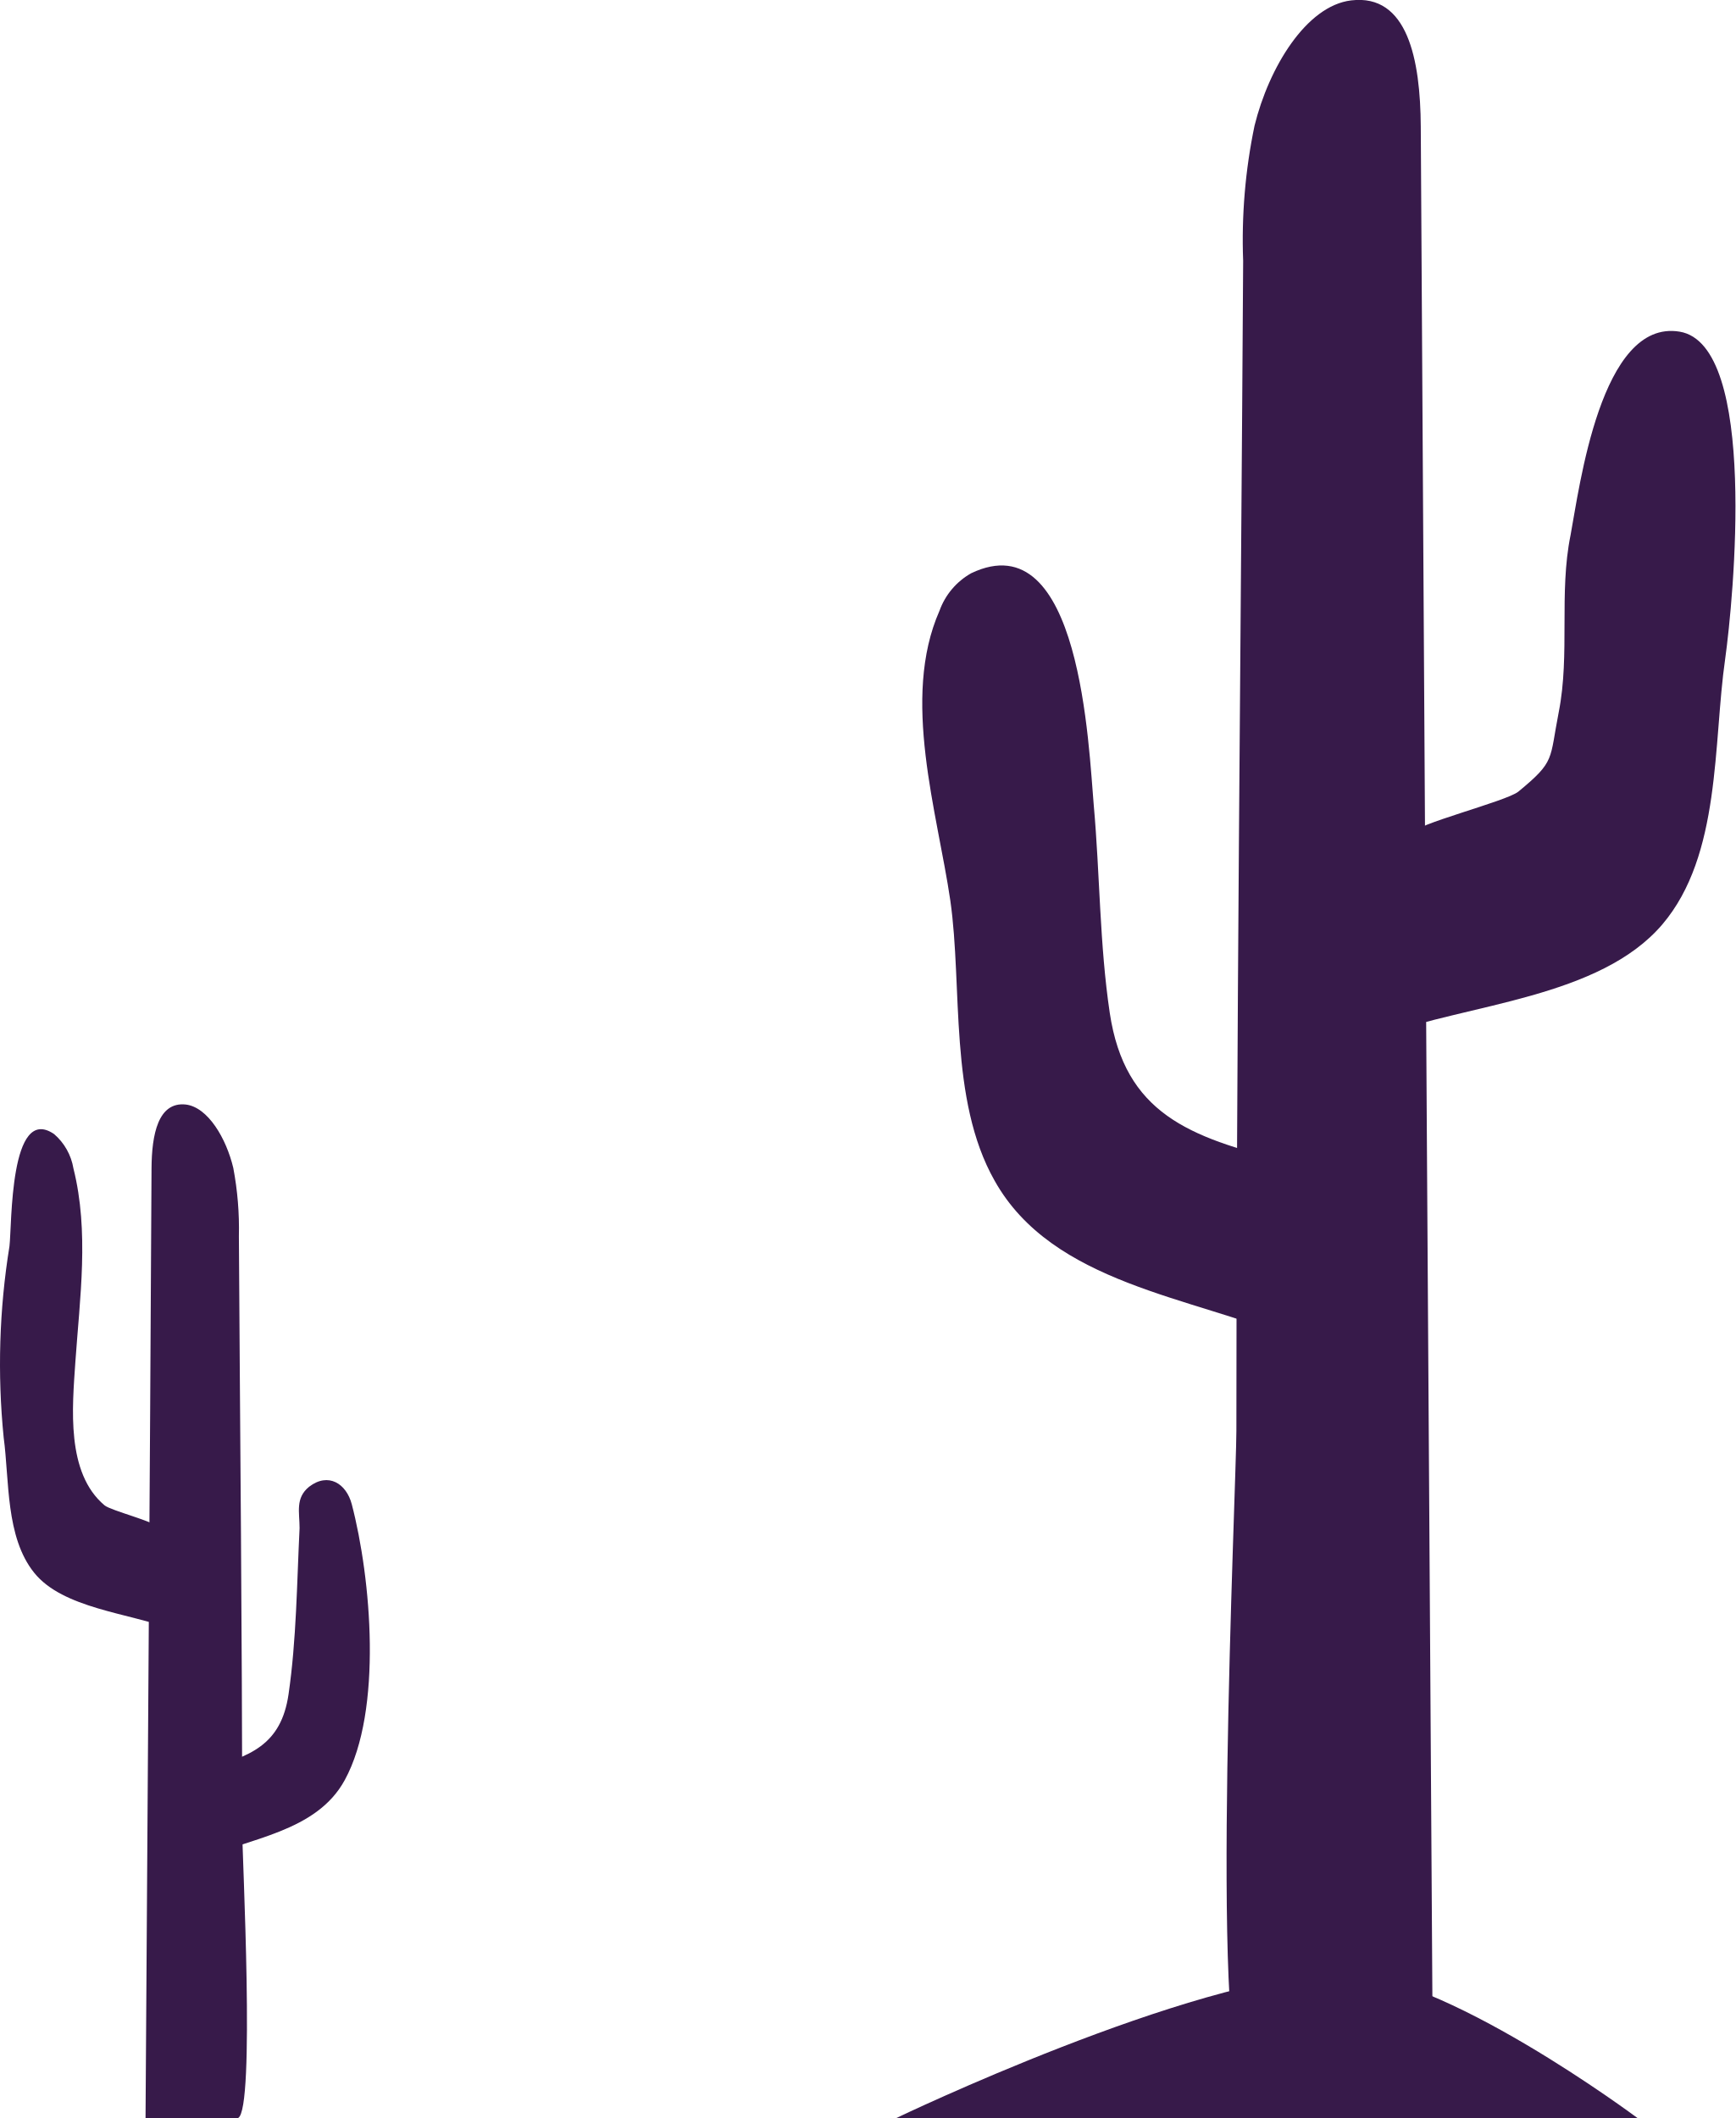
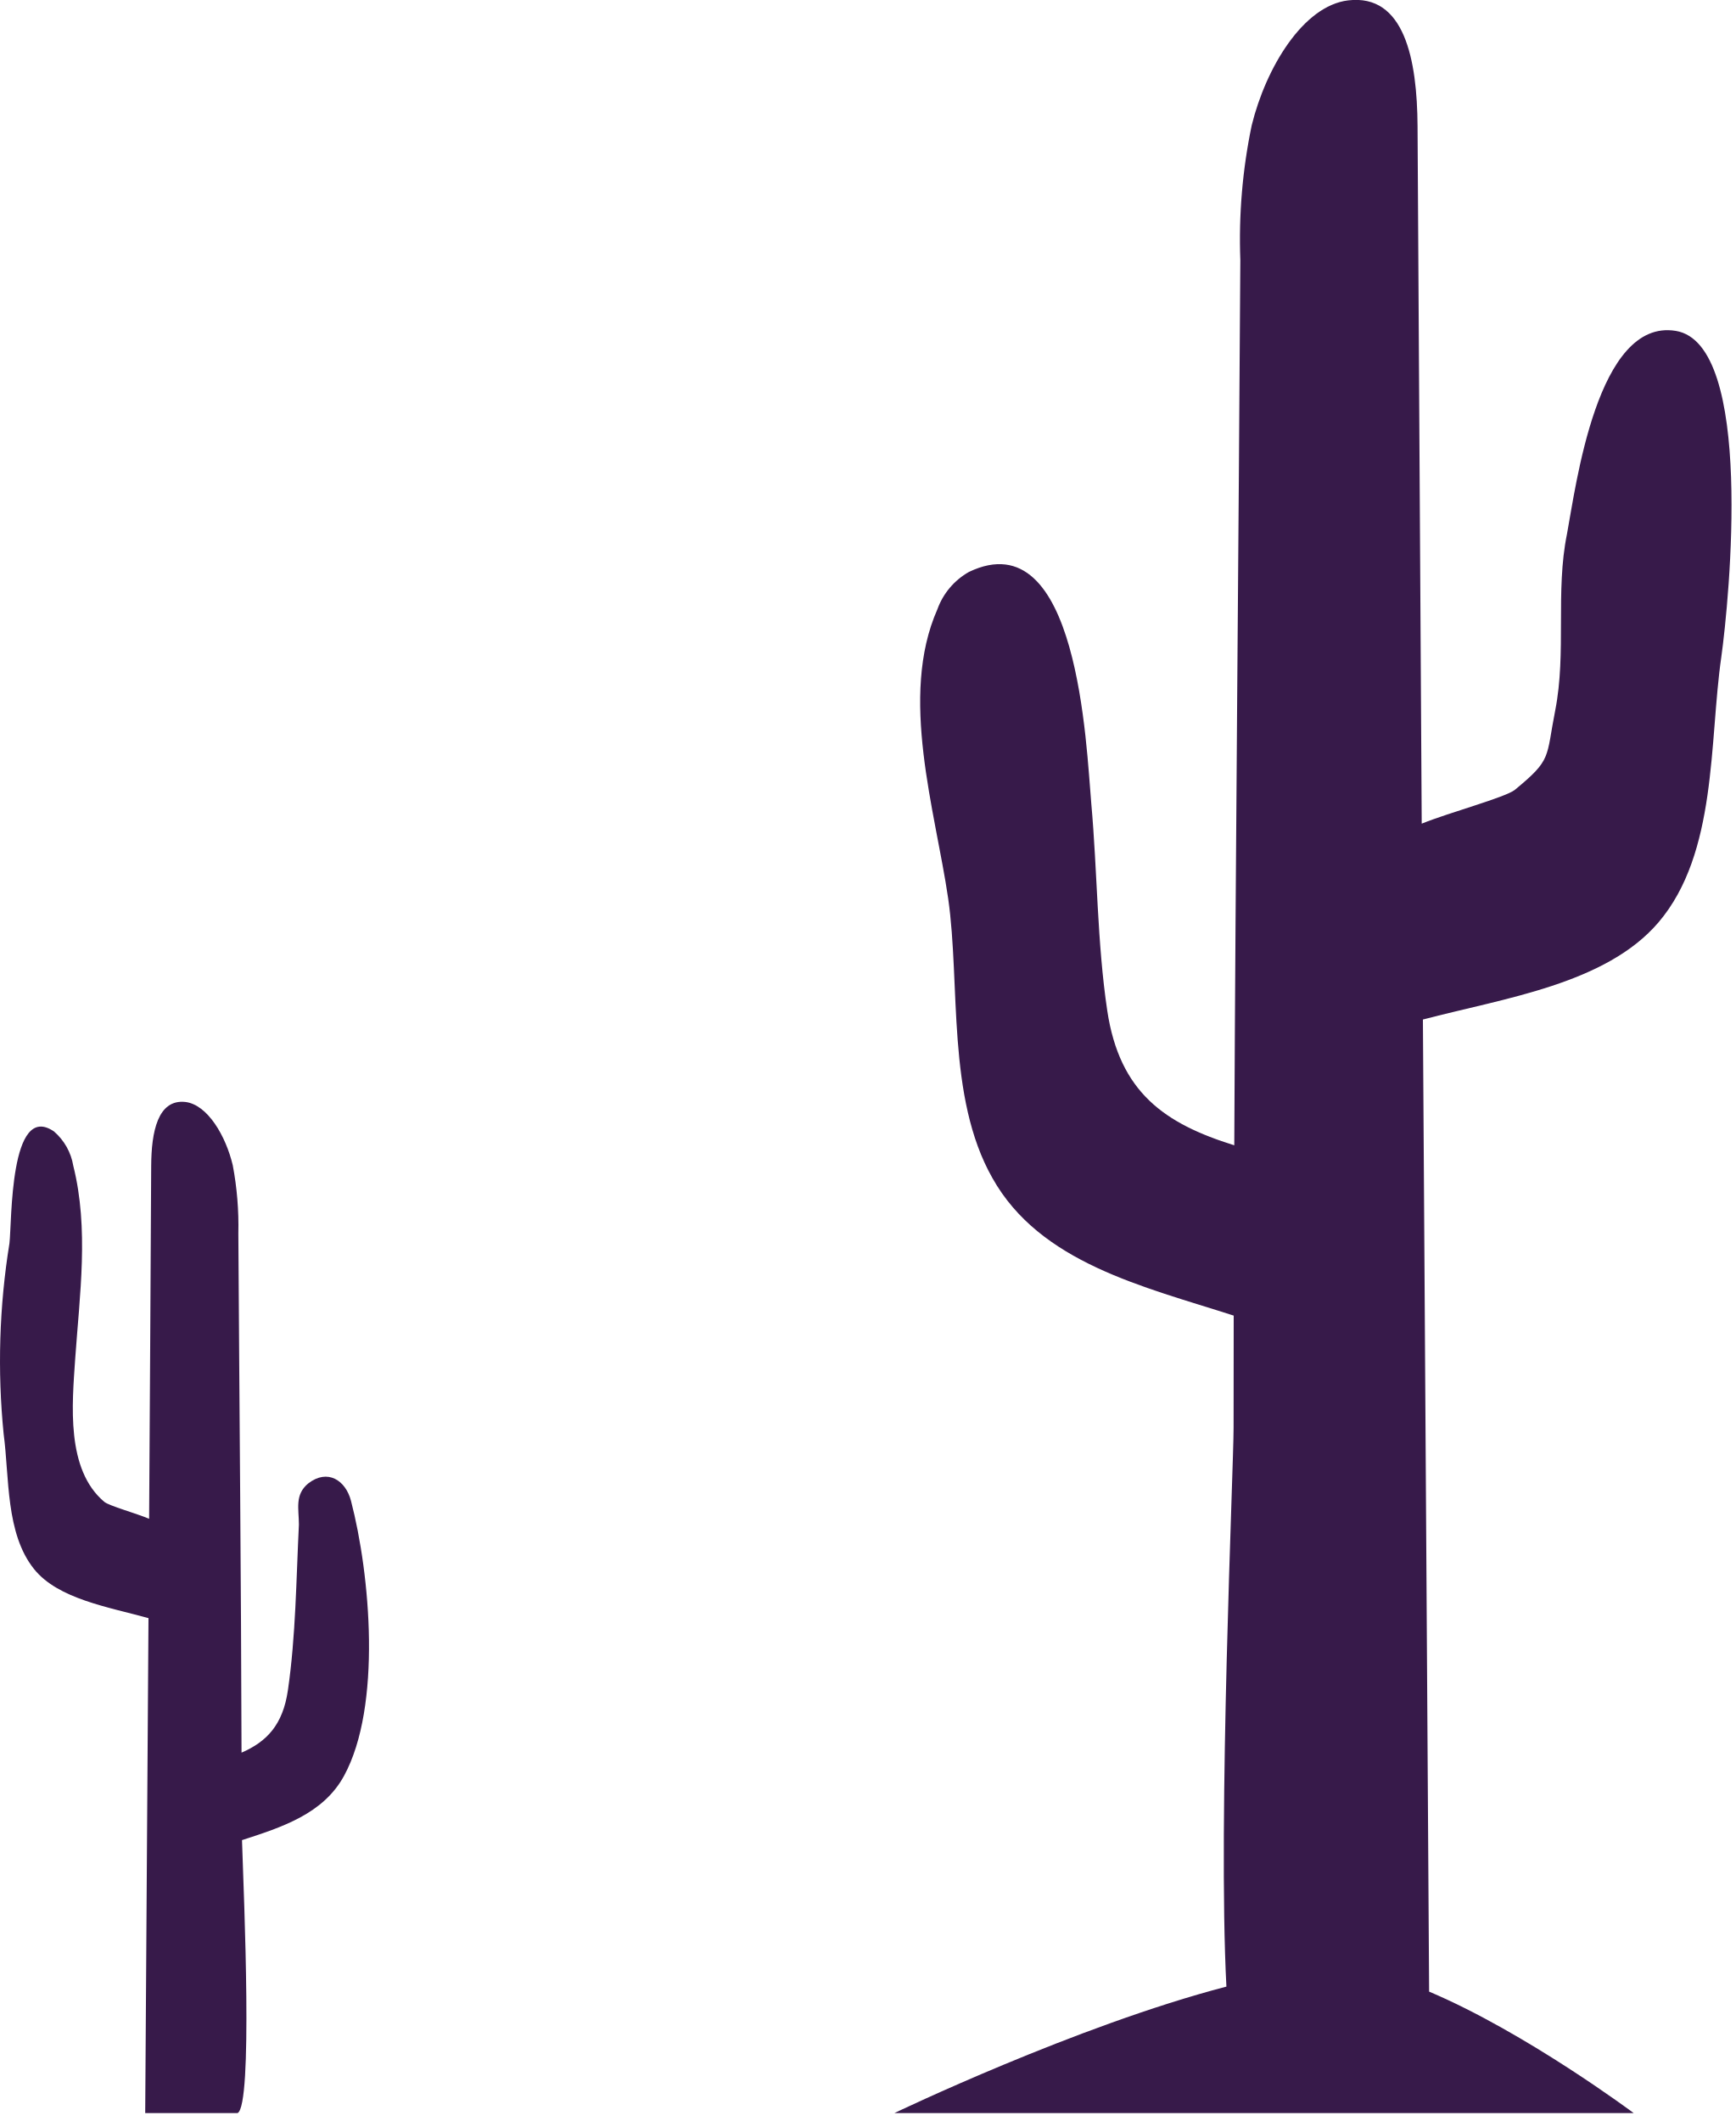
- <svg xmlns="http://www.w3.org/2000/svg" id="Layer_1" data-name="Layer 1" viewBox="0 0 89.79 109.59">
-   <defs>
-     <style>.cls-1{fill:#371a4a}</style>
-   </defs>
-   <path class="cls-1" d="M84.72 109.59s-10.25-7.66-15.47-7.51c-7.71.23-22.87 7.51-22.87 7.51z" />
-   <path class="cls-1" d="M64.4 107.55c-1.82-.89-.43-30.77-.43-33.5 0-20.19.23-40.37.35-60.55a28.94 28.94 0 01.59-7c.74-3 2.67-6.2 5-6.48 2.92-.35 3.58 3.06 3.6 6.53q.3 51.42.64 102.85z" />
-   <path class="cls-1" d="M12.32 109.59c.89-.45.21-13.56.21-14.94 0-10.23-.11-20.45-.17-30.68a16.87 16.87 0 00-.29-3.54c-.36-1.51-1.3-3.14-2.46-3.28-1.43-.15-1.76 1.55-1.77 3.31-.09 17.36-.2 31.77-.31 49.13zm54.19-49.45v-.06c-5-1.23-8.31-2.49-9.09-7.66-.53-3.55-.51-7.19-.83-10.76-.26-2.94-.67-14.71-6.34-12a3.64 3.64 0 00-1.64 1.94c-2 4.53-.11 10.42.56 15 .64 4.47-.09 10.29 2.29 14.49 3 5.36 10.24 6 15.42 8.19-.08-3.03-.26-6.14-.37-9.14zm6.52-17c.07-.47 4.9-1.67 5.53-2.18 1.93-1.59 1.6-1.63 2.09-4.12.59-3 0-6.16.61-9.15.46-2.45 1.56-11.2 5.64-10.53s2.78 13.92 2.36 16.93c-.63 4.37-.2 10.15-3.25 13.74-3.24 3.8-10.01 4.11-14.51 5.74.5-3.5 1.04-6.96 1.5-10.43z" />
-   <path class="cls-1" d="M10.49 91.54c2.46-.62 4.06-1.26 4.44-3.88.41-2.82.43-5.75.57-8.59 0-.82-.23-1.55.49-2.14 1-.77 1.93-.16 2.21.9 1 3.83 1.61 10.66-.36 14.27-1.48 2.72-5 3-7.53 4.15.06-1.56.12-3.11.18-4.71zM8.1 79c0-.24-2.37-.84-2.69-1.11-2-1.68-1.67-5.06-1.51-7.43.23-3.3.72-6.73-.1-10a3 3 0 00-1-1.78C.49 57.1.62 63.39.49 64.48a38.19 38.19 0 00-.3 9.9c.3 2.22.09 5.15 1.58 7s4.91 2.08 7.09 2.91C8.6 82.5 8.34 80.75 8.1 79z" />
+ <svg xmlns="http://www.w3.org/2000/svg" width="100%" height="100%" viewBox="0 0 90 110" version="1.1" xml:space="preserve" style="fill-rule:evenodd;clip-rule:evenodd;stroke-linejoin:round;stroke-miterlimit:2;">
+   <path d="M64.006,59.398C64.075,44.097 64.229,28.798 64.32,13.5C64.232,11.151 64.43,8.801 64.91,6.5C65.65,3.5 67.58,0.3 69.91,0.02C72.83,-0.33 73.49,3.08 73.51,6.55C73.58,18.606 73.652,30.663 73.726,42.717C75.101,42.154 78.075,41.353 78.56,40.96C80.49,39.37 80.16,39.33 80.65,36.84C81.24,33.84 80.65,30.68 81.26,27.69C81.72,25.24 82.82,16.49 86.9,17.16C90.98,17.83 89.68,31.08 89.26,34.09C88.63,38.46 89.06,44.24 86.01,47.83C83.284,51.028 78.057,51.754 73.788,52.875C73.892,69.677 73.999,86.482 74.11,103.29C79.134,105.416 84.72,109.59 84.72,109.59L46.38,109.59C46.38,109.59 55.827,105.053 63.598,103.03C63.145,94.366 63.97,76.153 63.97,74.05C63.97,72.11 63.972,70.17 63.976,68.23C59.274,66.716 53.93,65.503 51.46,61.09C49.08,56.89 49.81,51.07 49.17,46.6C48.5,42.02 46.61,36.13 48.61,31.6C48.906,30.778 49.488,30.089 50.25,29.66C55.92,26.95 56.33,38.72 56.59,41.66C56.91,45.23 56.89,48.87 57.42,52.42C58.061,56.67 60.412,58.278 64.006,59.398ZM7.733,78.767C7.771,72.87 7.807,66.866 7.84,60.46C7.85,58.7 8.18,57 9.61,57.15C10.77,57.29 11.71,58.92 12.07,60.43C12.291,61.597 12.388,62.783 12.36,63.97C12.413,72.949 12.504,81.92 12.525,90.897C13.827,90.33 14.668,89.465 14.93,87.66C15.34,84.84 15.36,81.91 15.5,79.07C15.5,78.25 15.27,77.52 15.99,76.93C16.99,76.16 17.92,76.77 18.2,77.83C19.2,81.66 19.81,88.49 17.84,92.1C16.765,94.075 14.615,94.764 12.55,95.433C12.654,98.618 13.118,109.187 12.32,109.59L7.53,109.59C7.588,100.507 7.645,92.232 7.7,83.92C5.609,83.341 3.015,82.926 1.77,81.38C0.28,79.53 0.49,76.6 0.19,74.38C-0.14,71.081 -0.039,67.753 0.49,64.48C0.62,63.39 0.49,57.1 2.8,58.68C3.331,59.138 3.685,59.768 3.8,60.46C4.62,63.73 4.13,67.16 3.9,70.46C3.74,72.83 3.41,76.21 5.41,77.89C5.651,78.093 7.055,78.484 7.733,78.767Z" style="fill:rgb(55,26,74);fill-rule:nonzero;" />
</svg>
